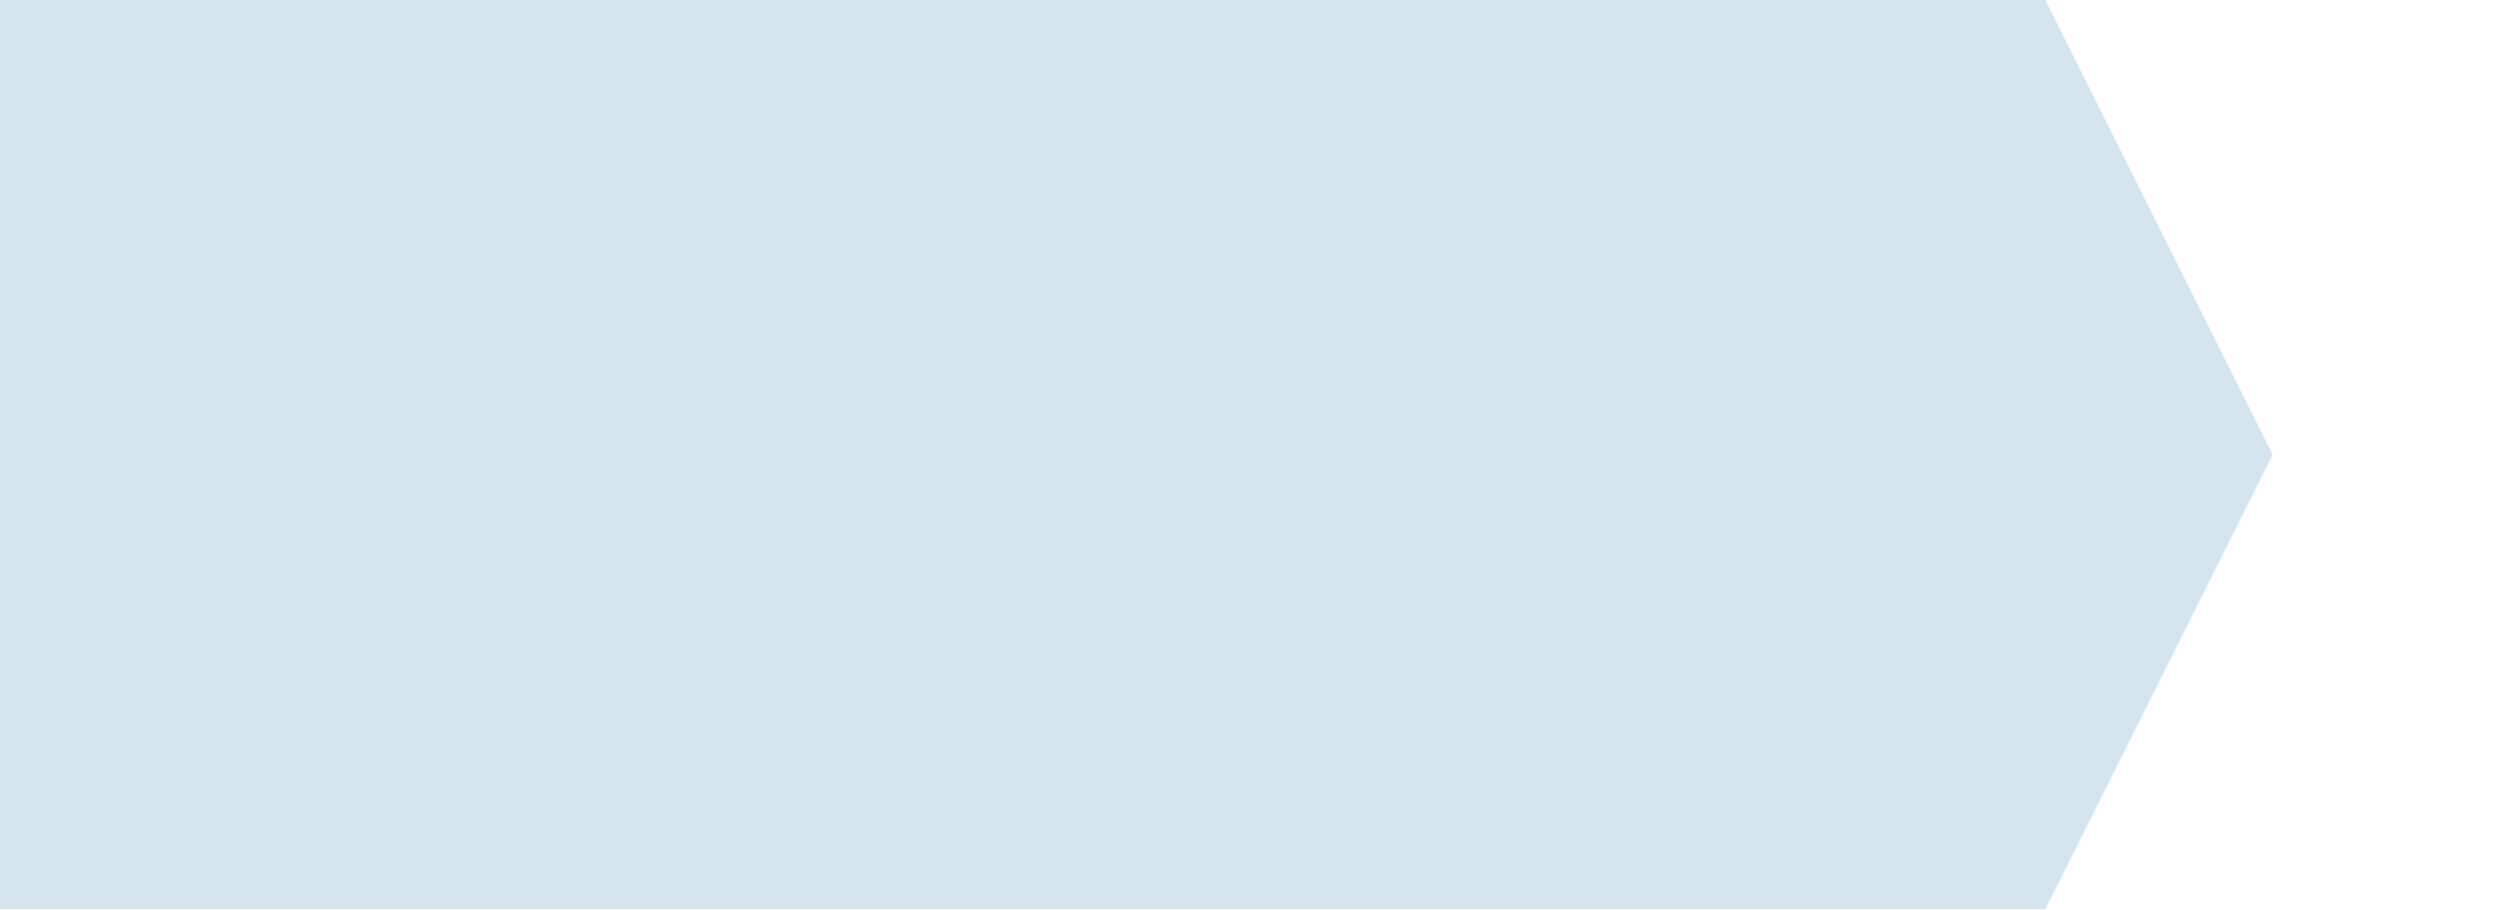
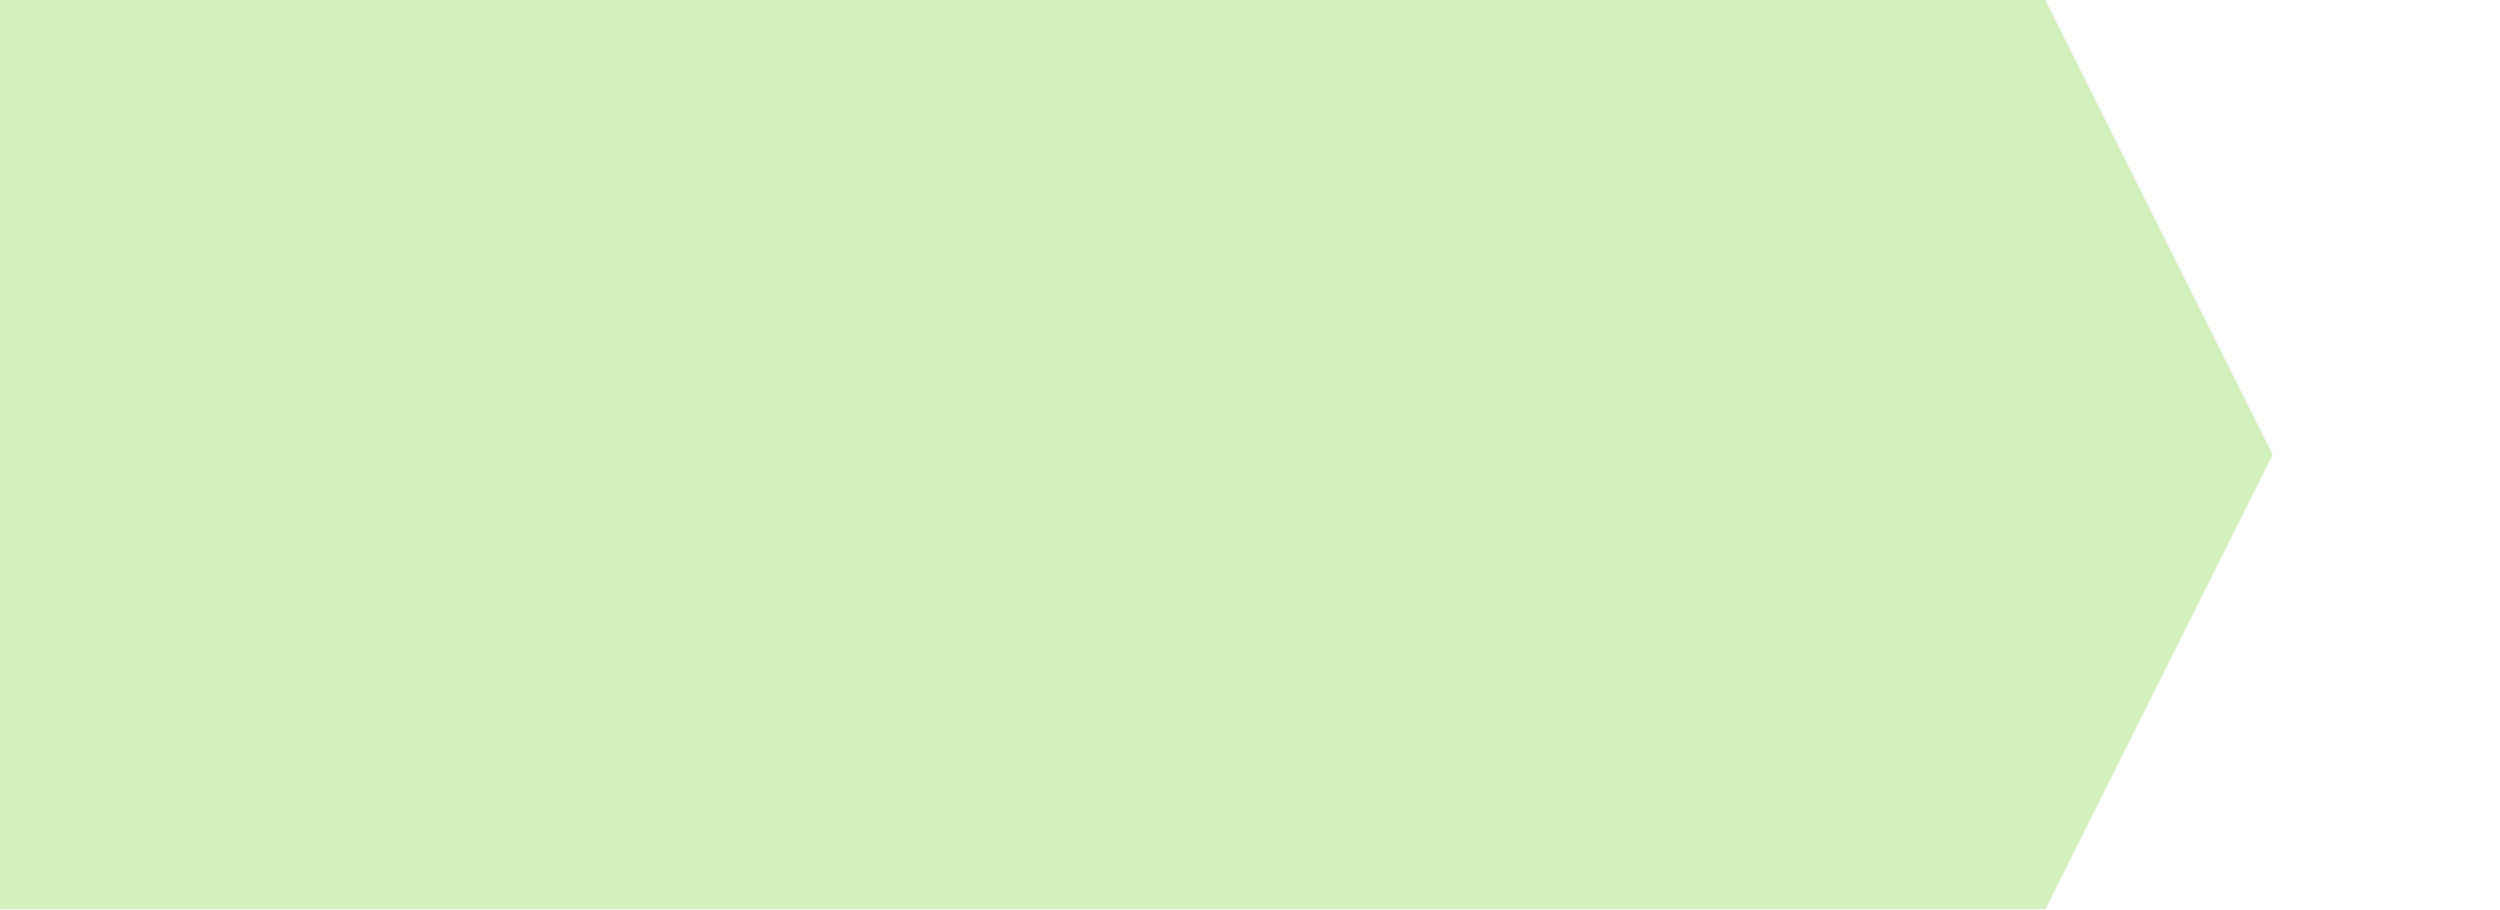
<svg xmlns="http://www.w3.org/2000/svg" width="550" height="200" viewBox="0 0">
  <polygon points="0,0 450,0 500,100 450,200 0,200" class="part1" />
  <rect class="bg-rect" />
  <style>
		.bg-rect{
		fill:rgba(249,249,249,1);
		}
		.part1{
- 		fill:rgba(212,229,238,1);
+ 		fill:rgba(145,220,90,0.4);
		}
	</style>
</svg>
